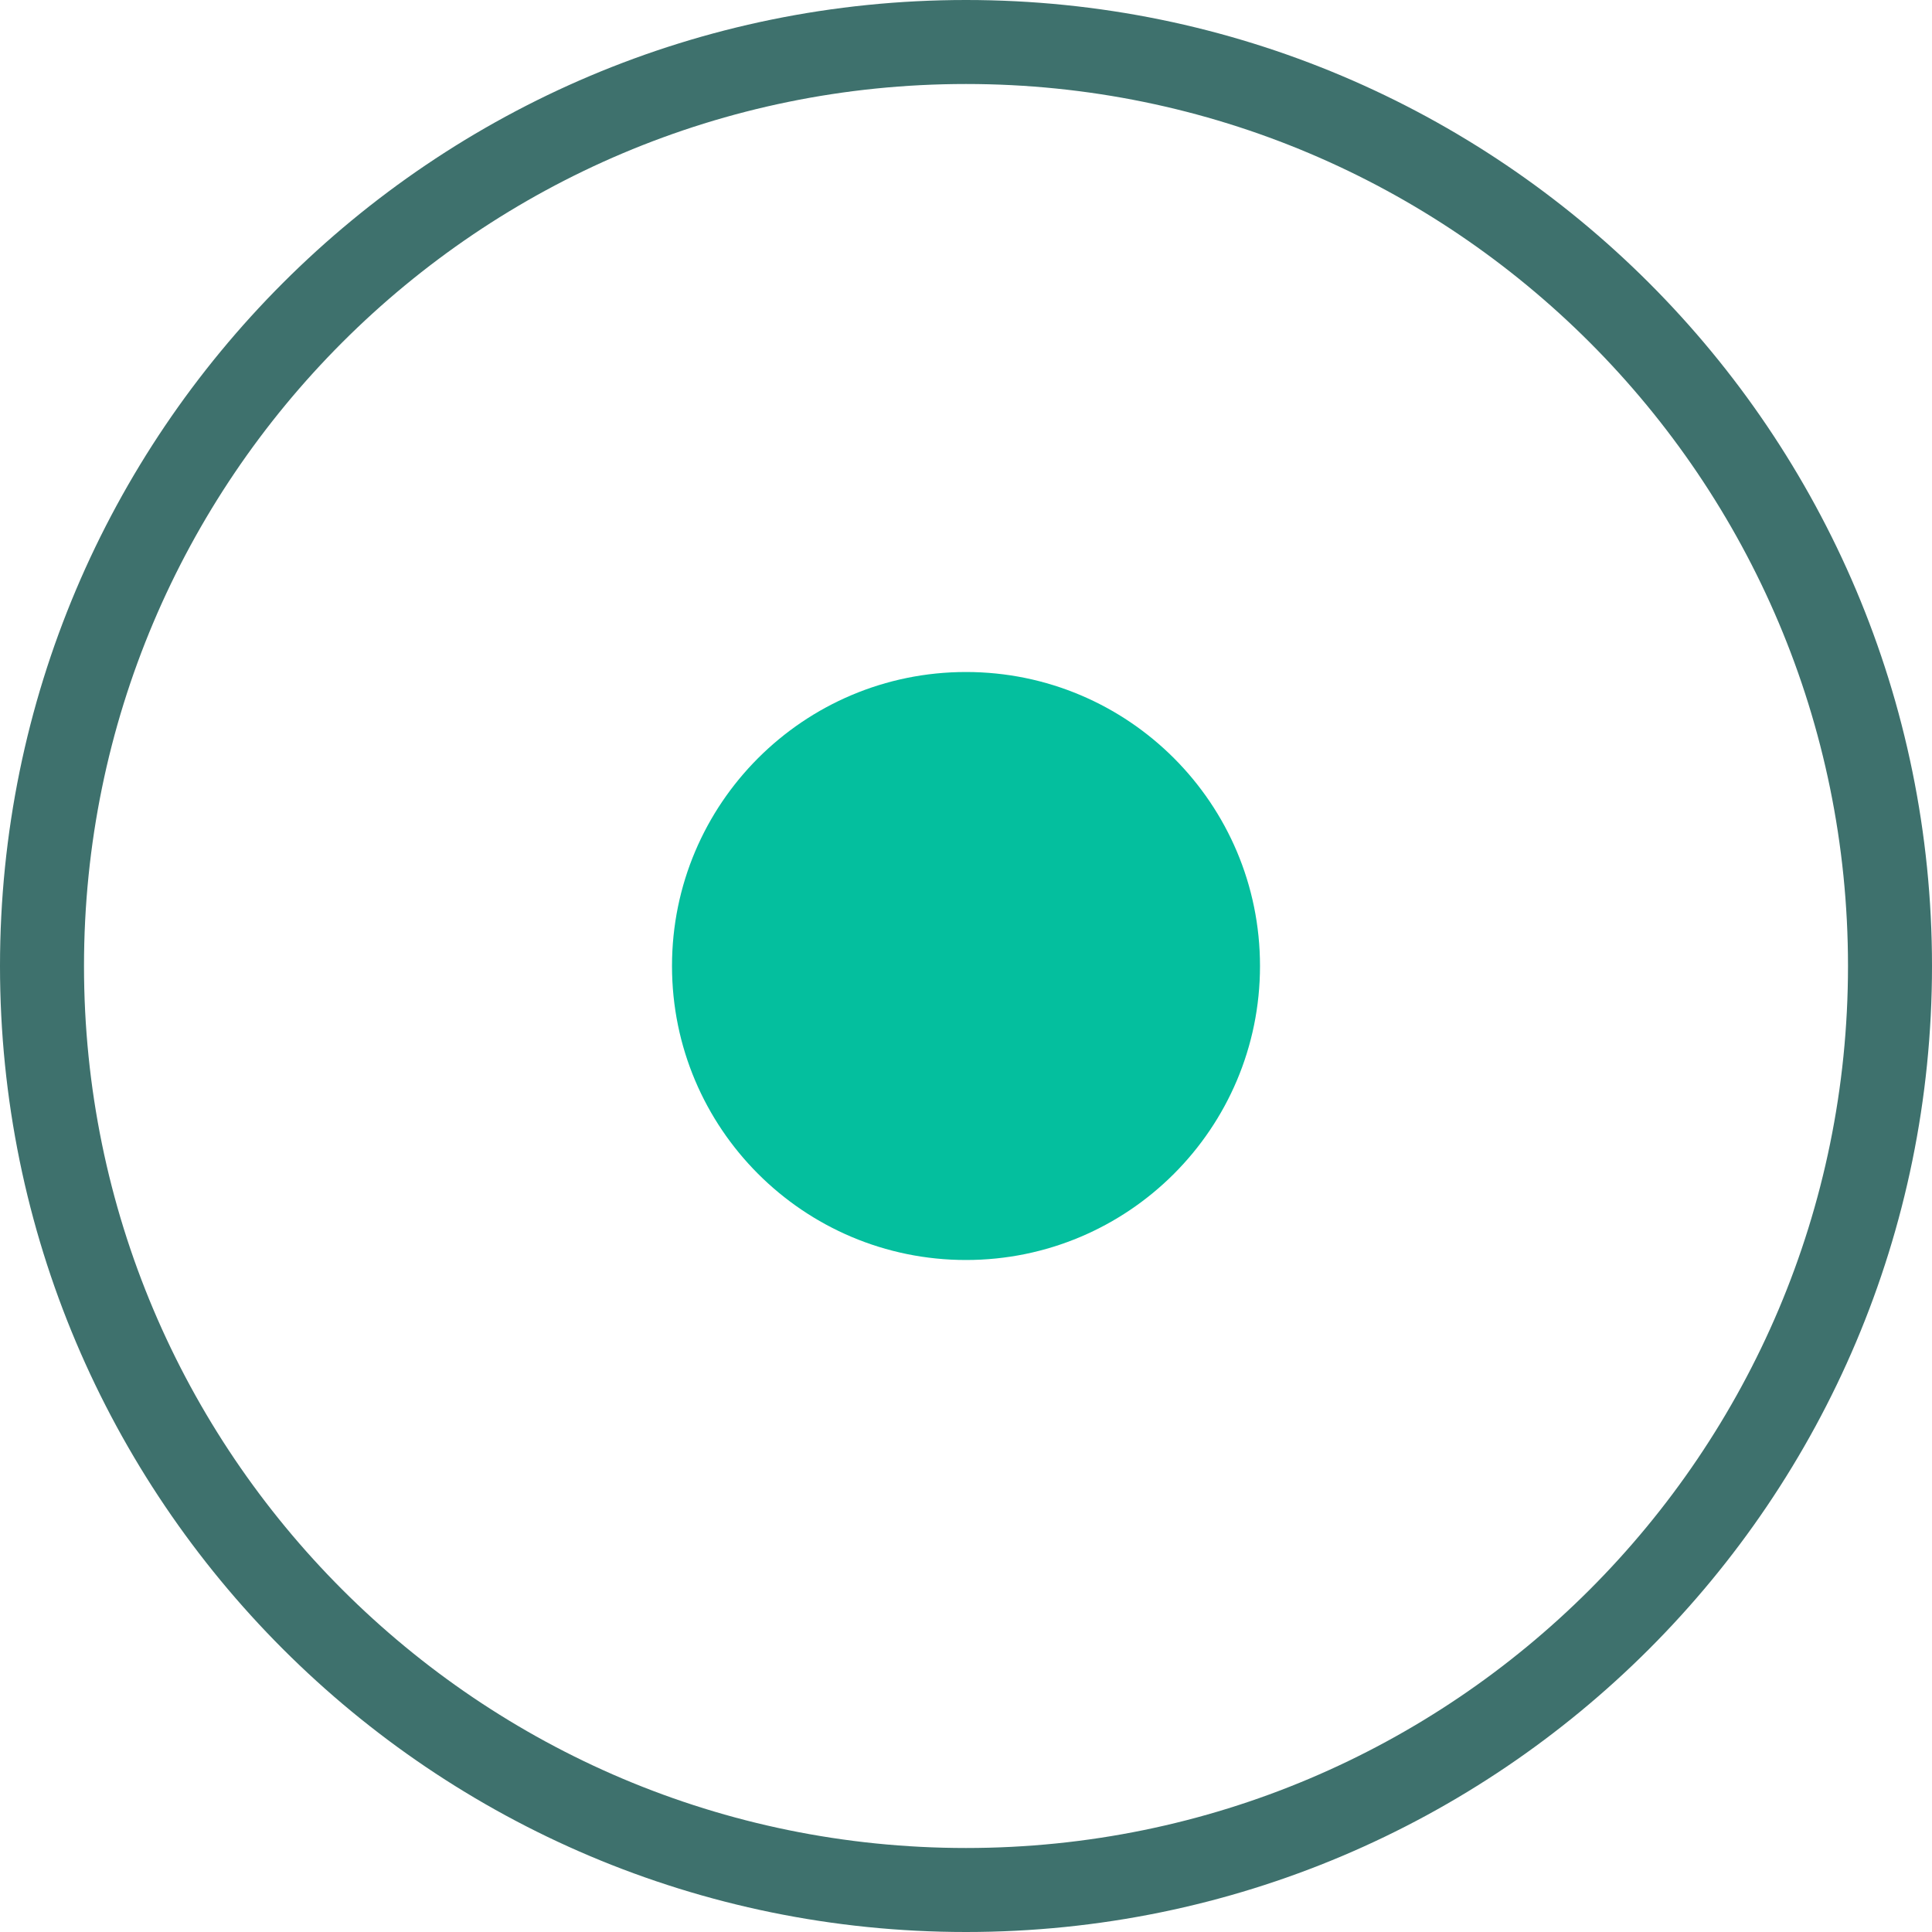
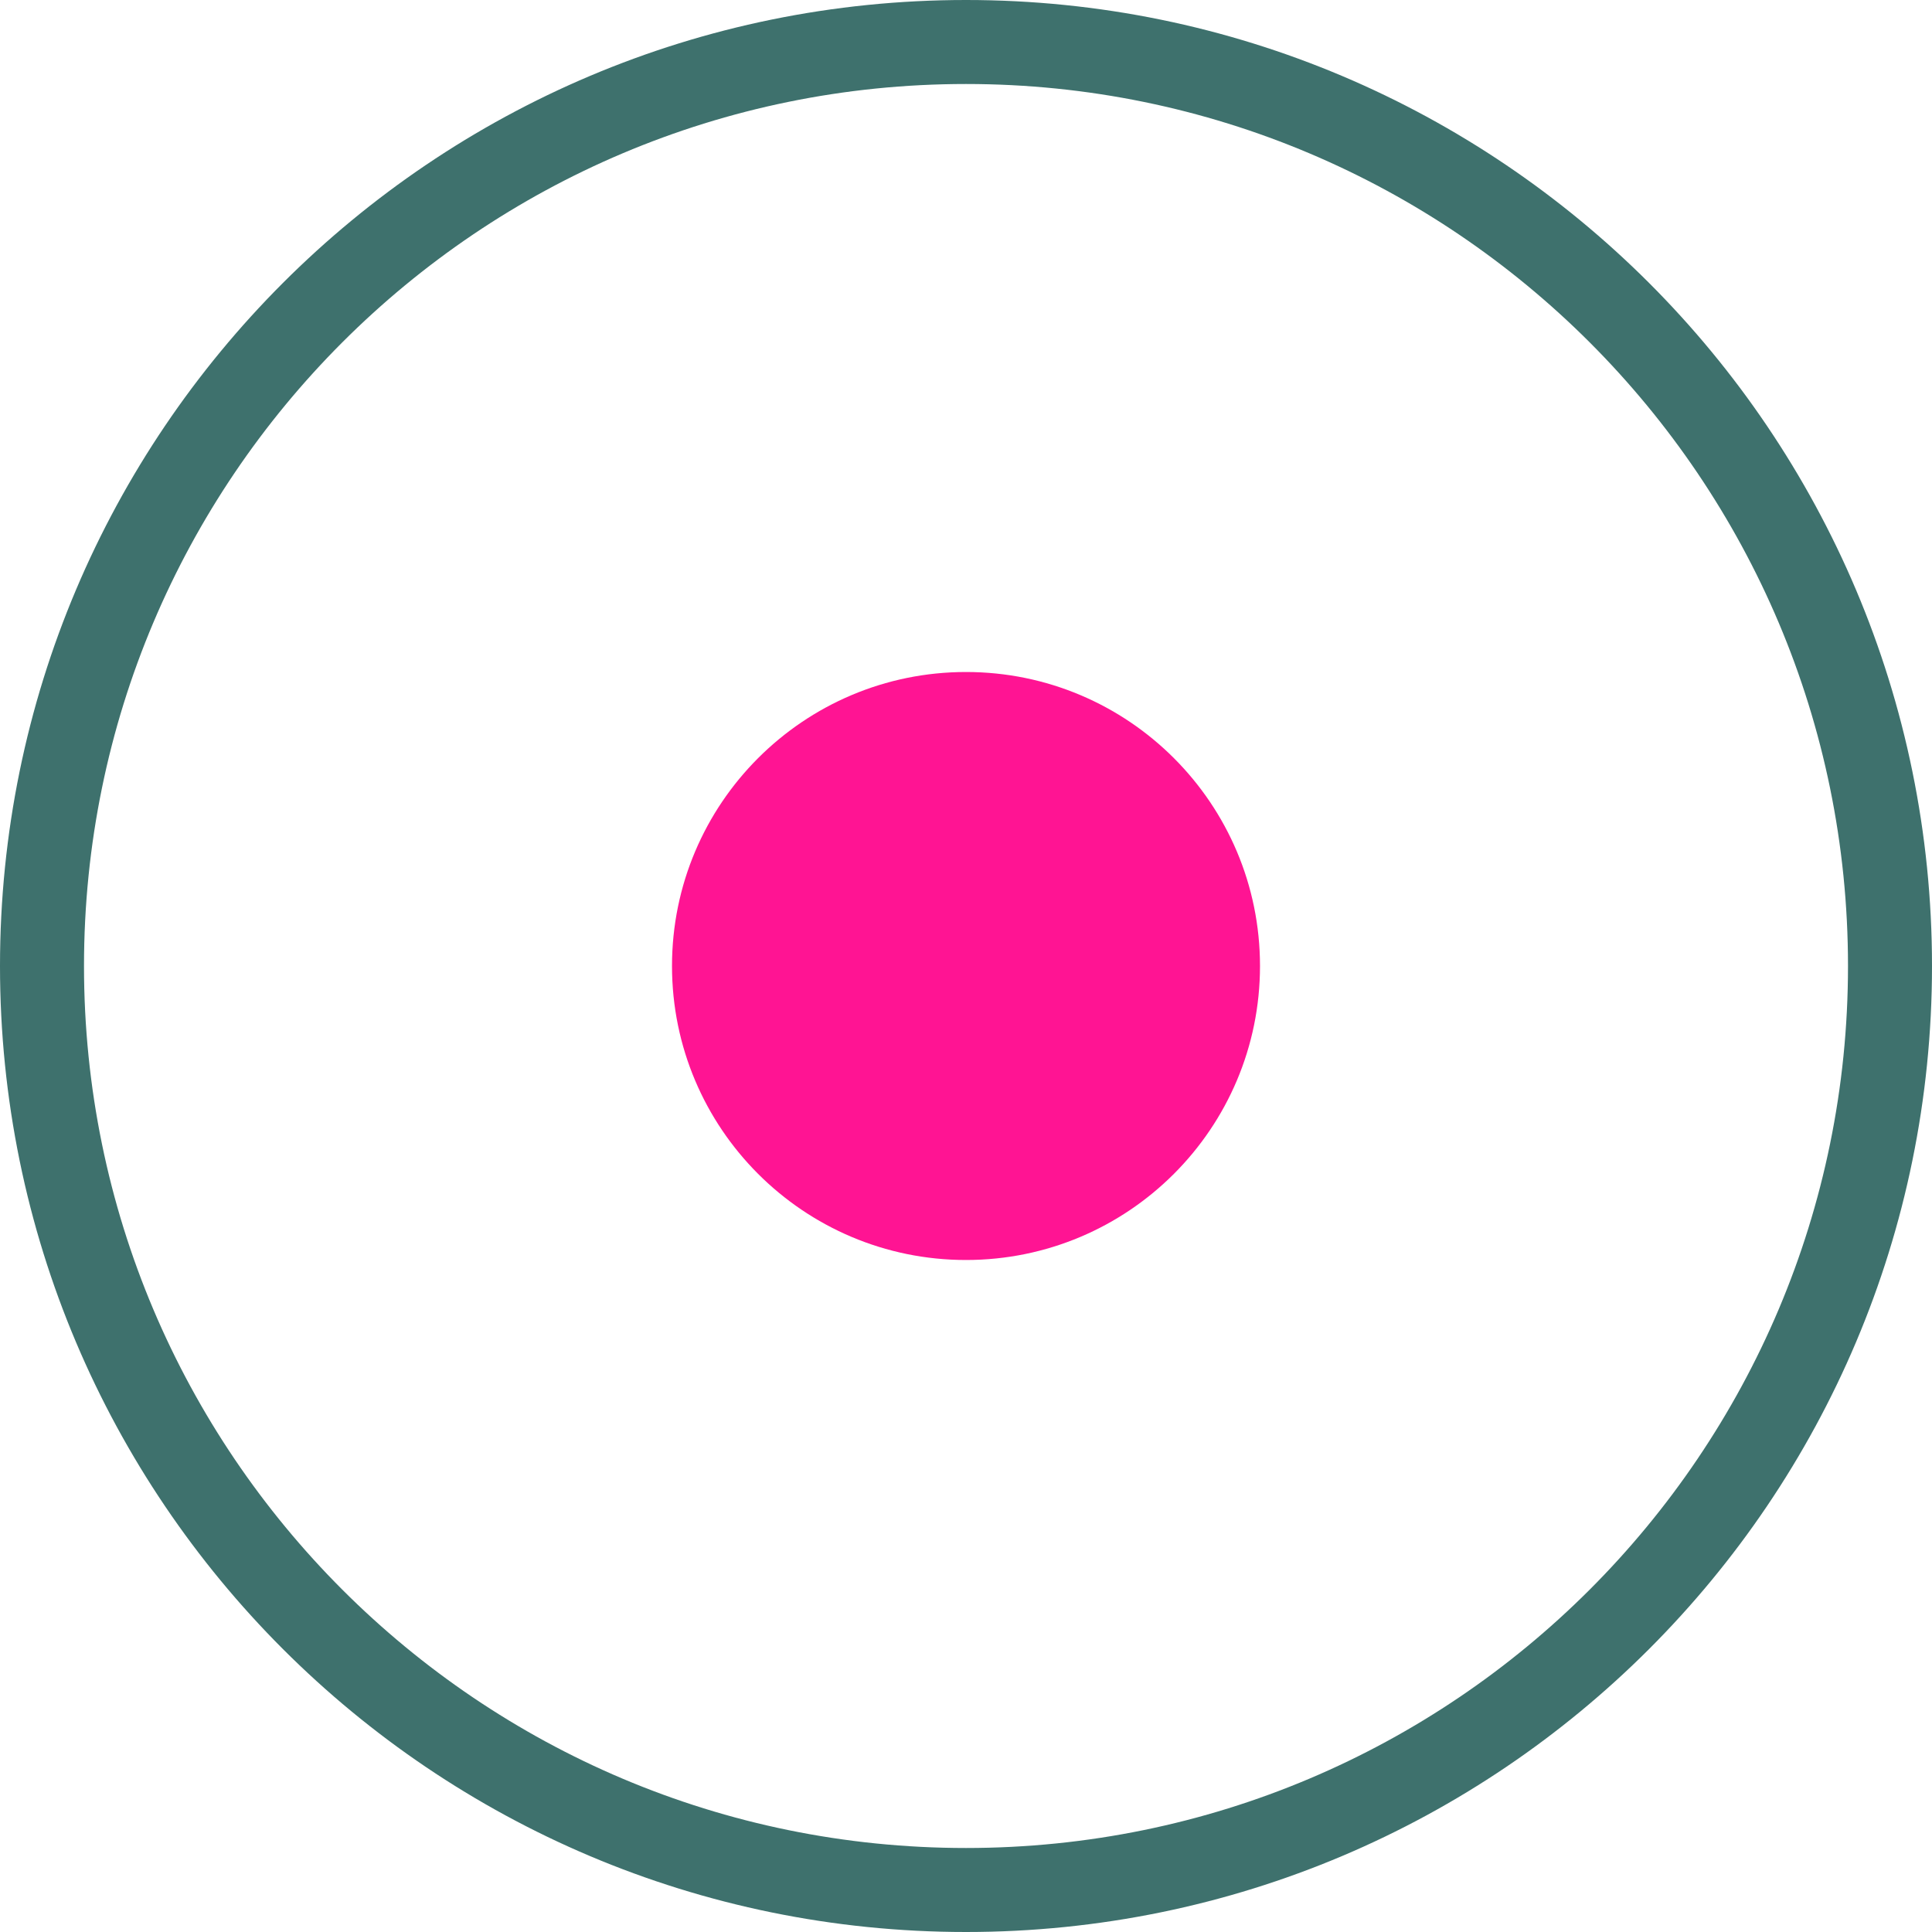
<svg xmlns="http://www.w3.org/2000/svg" width="23" height="23" viewBox="0 0 23 23" fill="none">
-   <path d="M15 11.5C15 13.433 13.433 15 11.5 15C9.567 15 8 13.433 8 11.5C8 9.567 9.567 8 11.5 8C13.433 8 15 9.567 15 11.5Z" fill="#04BF9E" />
+   <path d="M15 11.5C15 13.433 13.433 15 11.5 15C9.567 15 8 13.433 8 11.5C8 9.567 9.567 8 11.5 8C13.433 8 15 9.567 15 11.5Z" fill="#ff1493" />
  <circle cx="11.5" cy="11.5" r="11" stroke="#3E716D" />
</svg>
